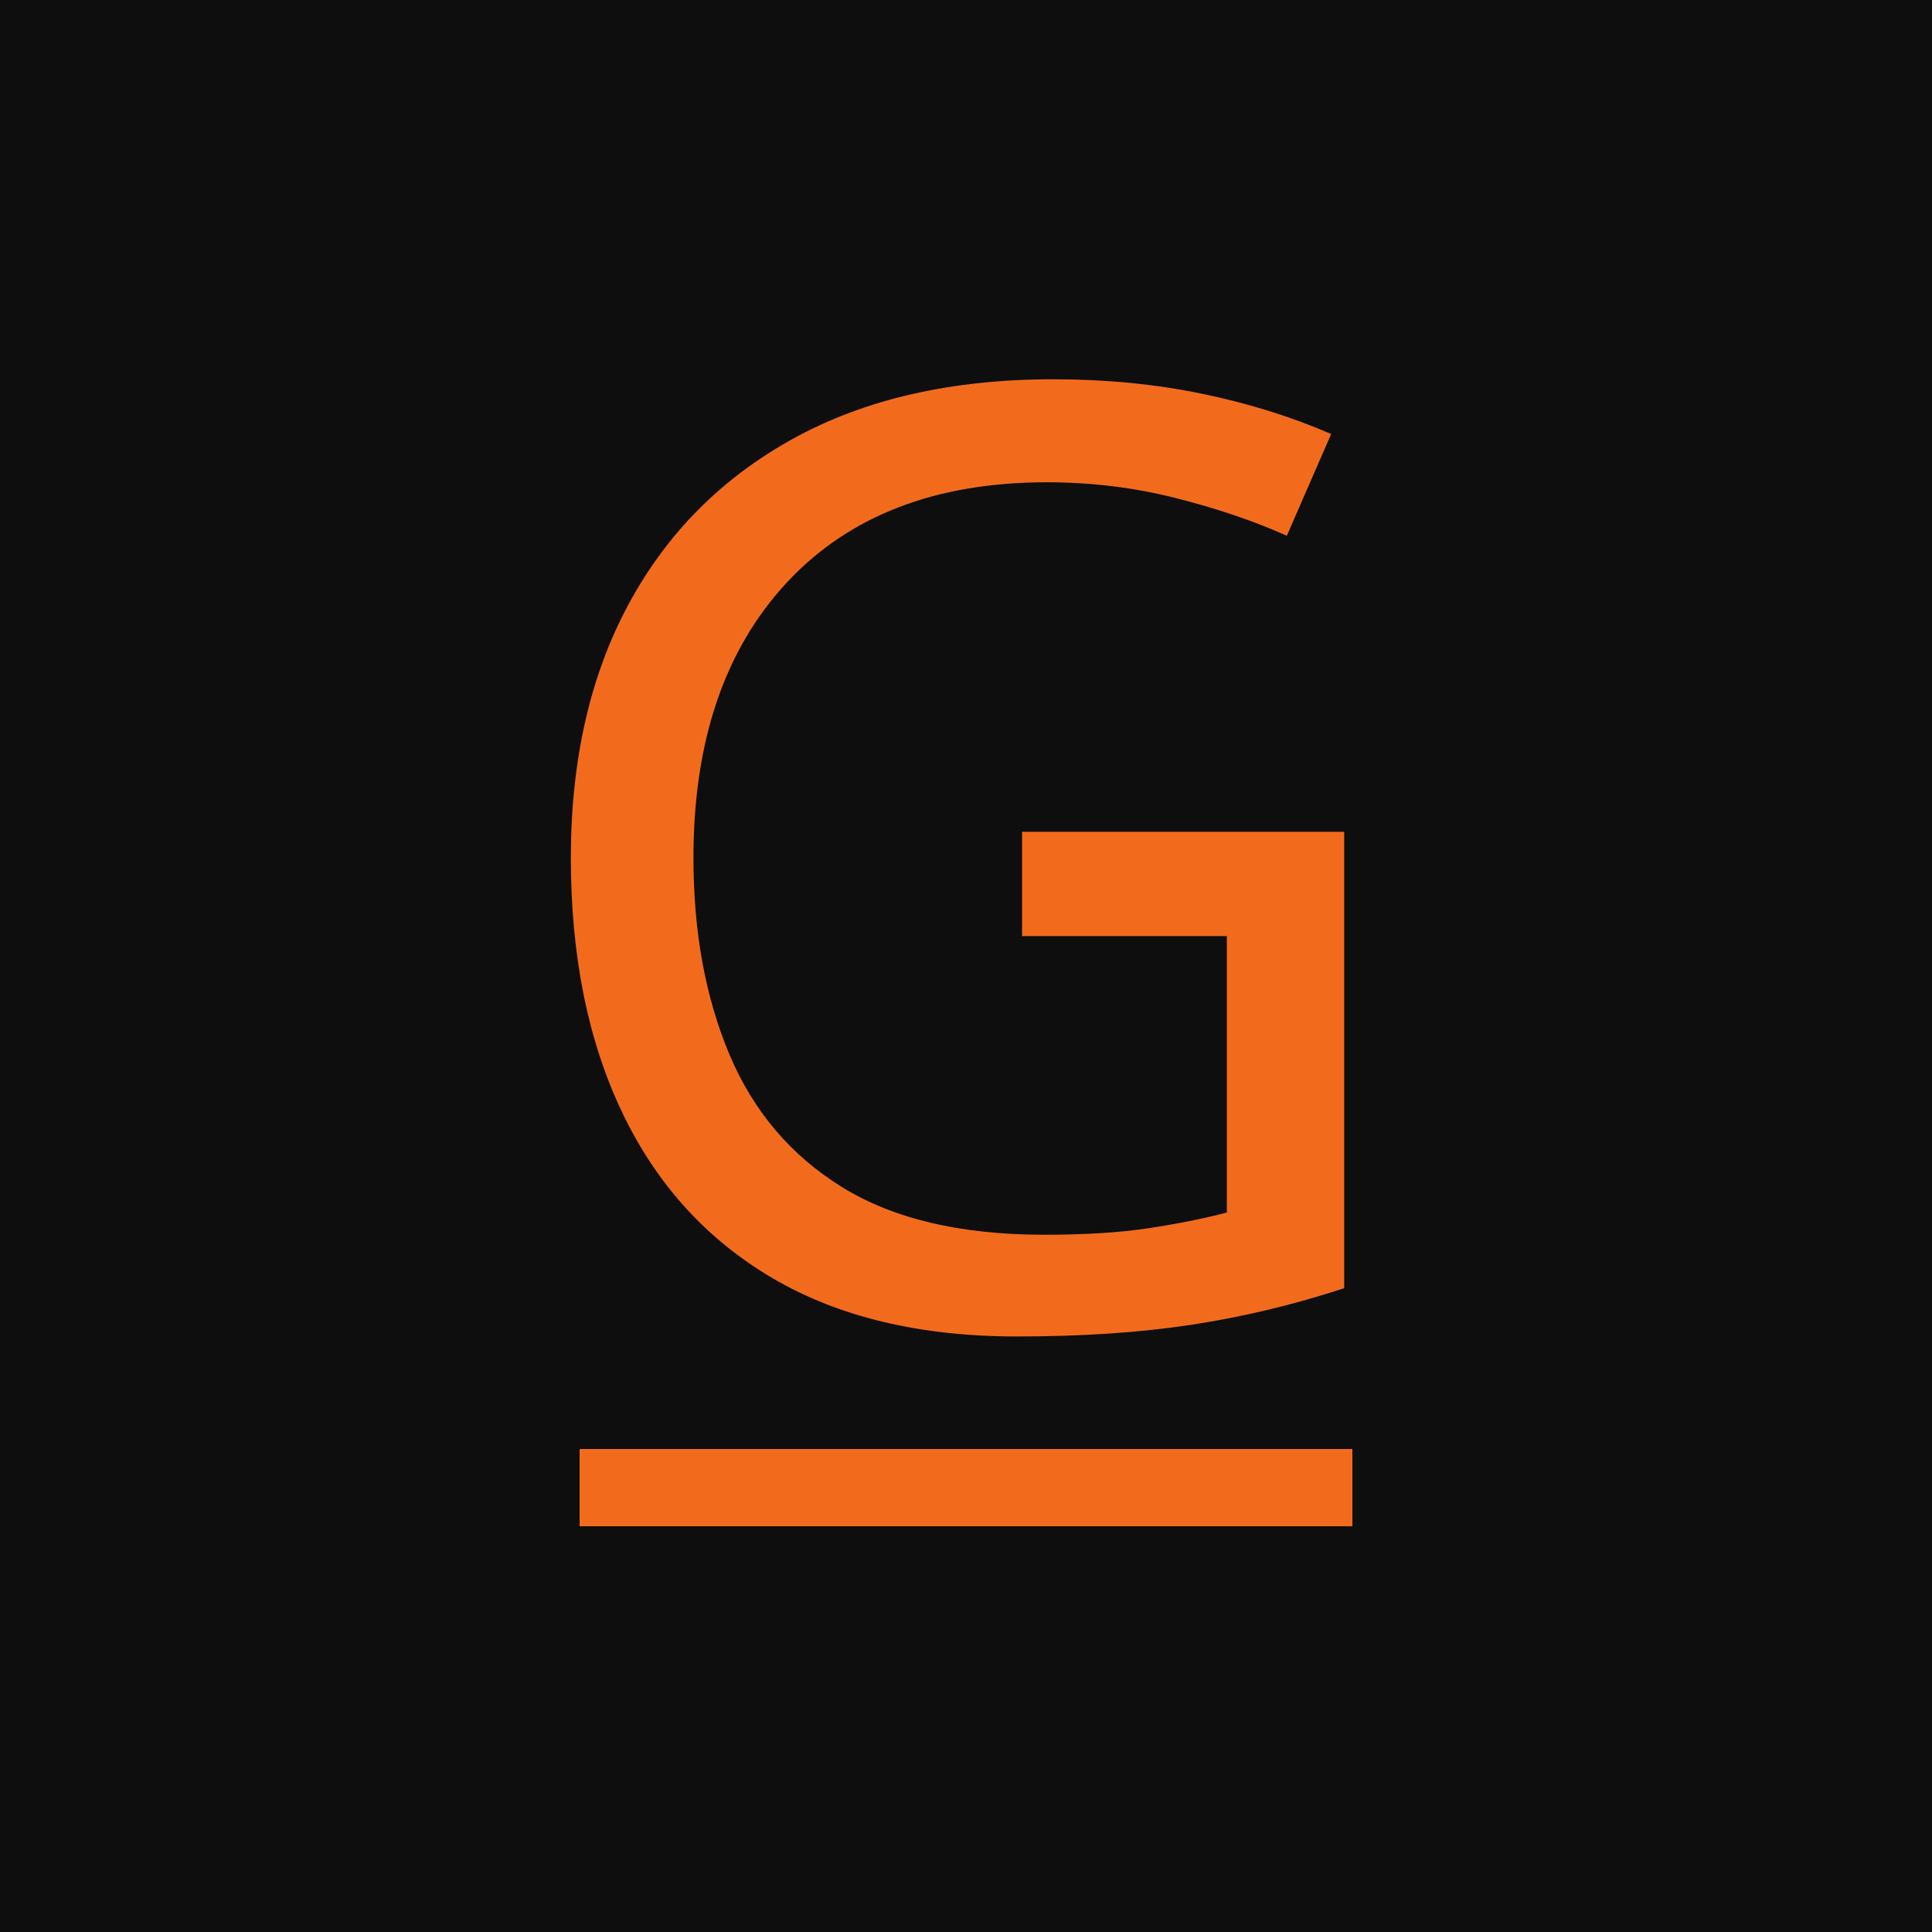
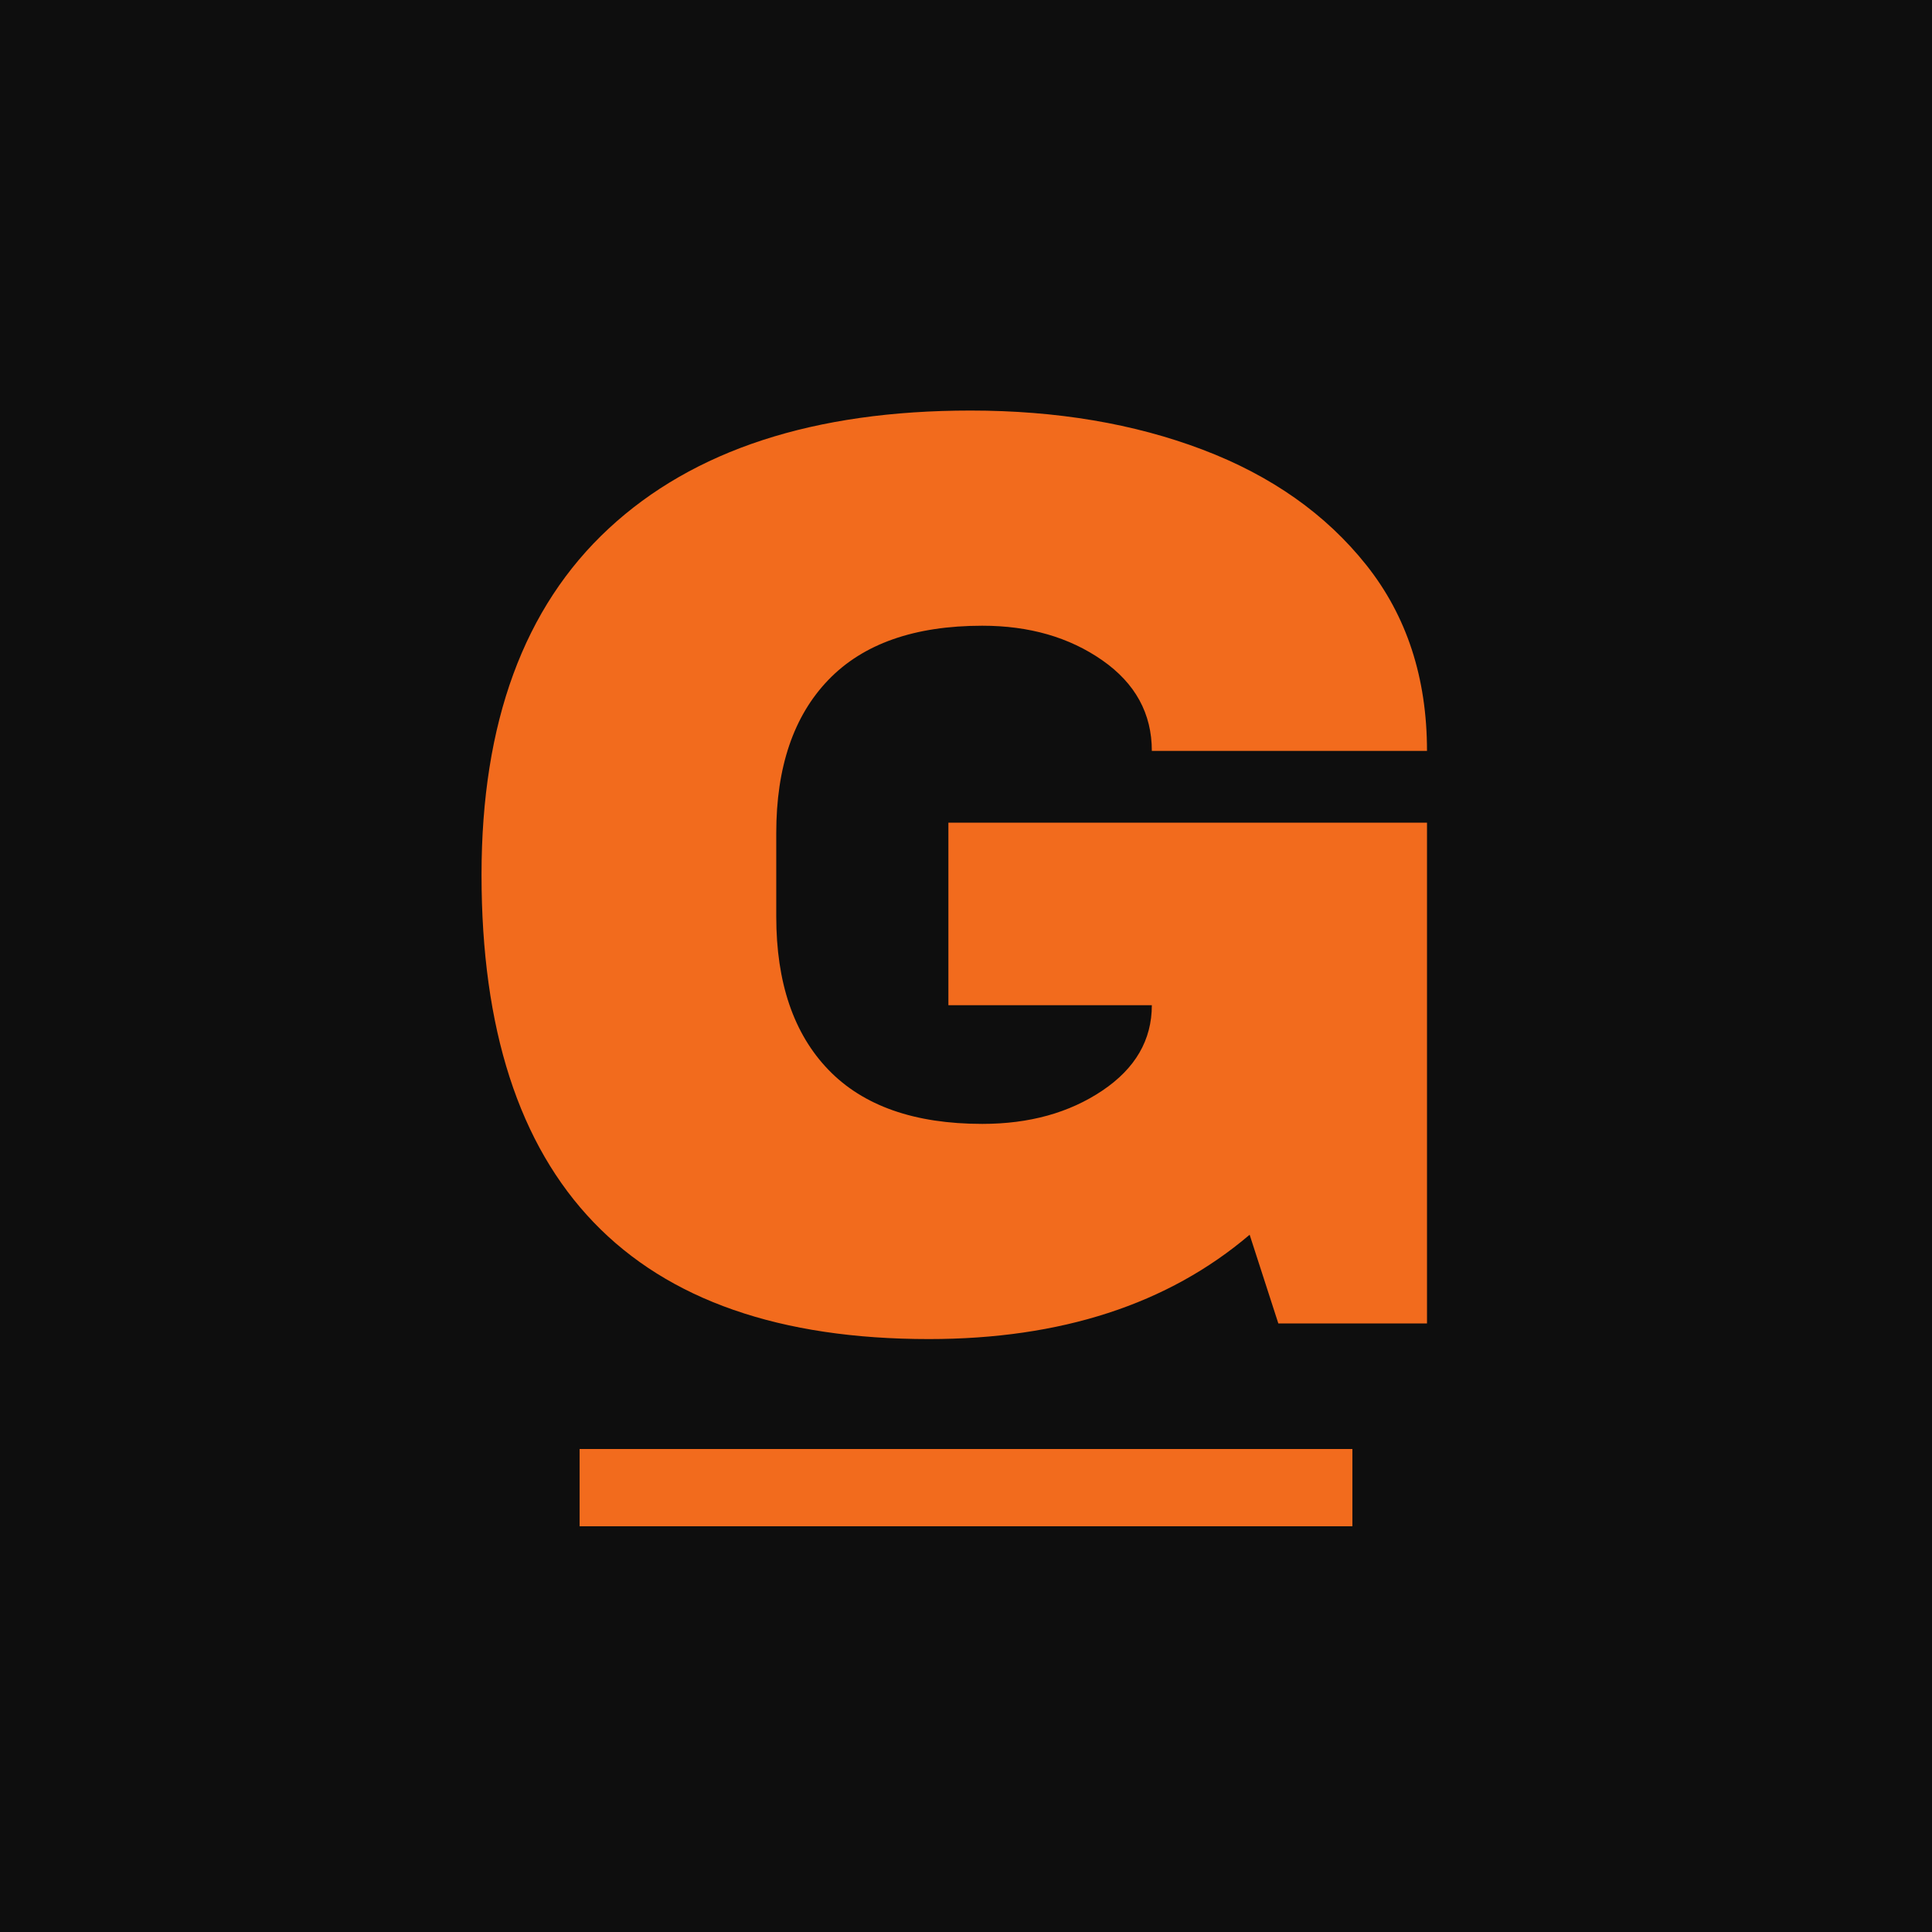
<svg xmlns="http://www.w3.org/2000/svg" viewBox="0 0 800 800">
  <rect width="800" height="800" fill="#0E0E0E" />
-   <text x="400" y="548" text-anchor="middle" font-family="Archivo Black" font-weight="400" font-size="540" fill="#F26B1D">G</text>
+   <path fill="#F26B1D" d="M590.89 310.94H476.95Q476.95 287.72 456.43 273.41Q435.91 259.1 406.75 259.1Q364.63 259.1 343.03 281.51Q321.43 303.92 321.43 344.96V379.52Q321.43 420.56 343.03 442.97Q364.63 465.38 406.75 465.38Q435.91 465.38 456.43 451.61Q476.95 437.84 476.95 416.24H392.71V340.64H590.89V548.0H529.33L517.45 511.28Q466.69 554.48 384.61 554.48Q292.27 554.48 245.83 506.15Q199.39 457.82 199.39 362.24Q199.39 267.74 252.04 218.87Q304.69 170.0 401.89 170.0Q455.35 170.0 498.01 186.2Q540.67 202.4 565.78 233.99Q590.89 265.58 590.89 310.94Z" />
  <rect x="240" y="600" width="320" height="32" fill="#F26B1D" />
</svg>
